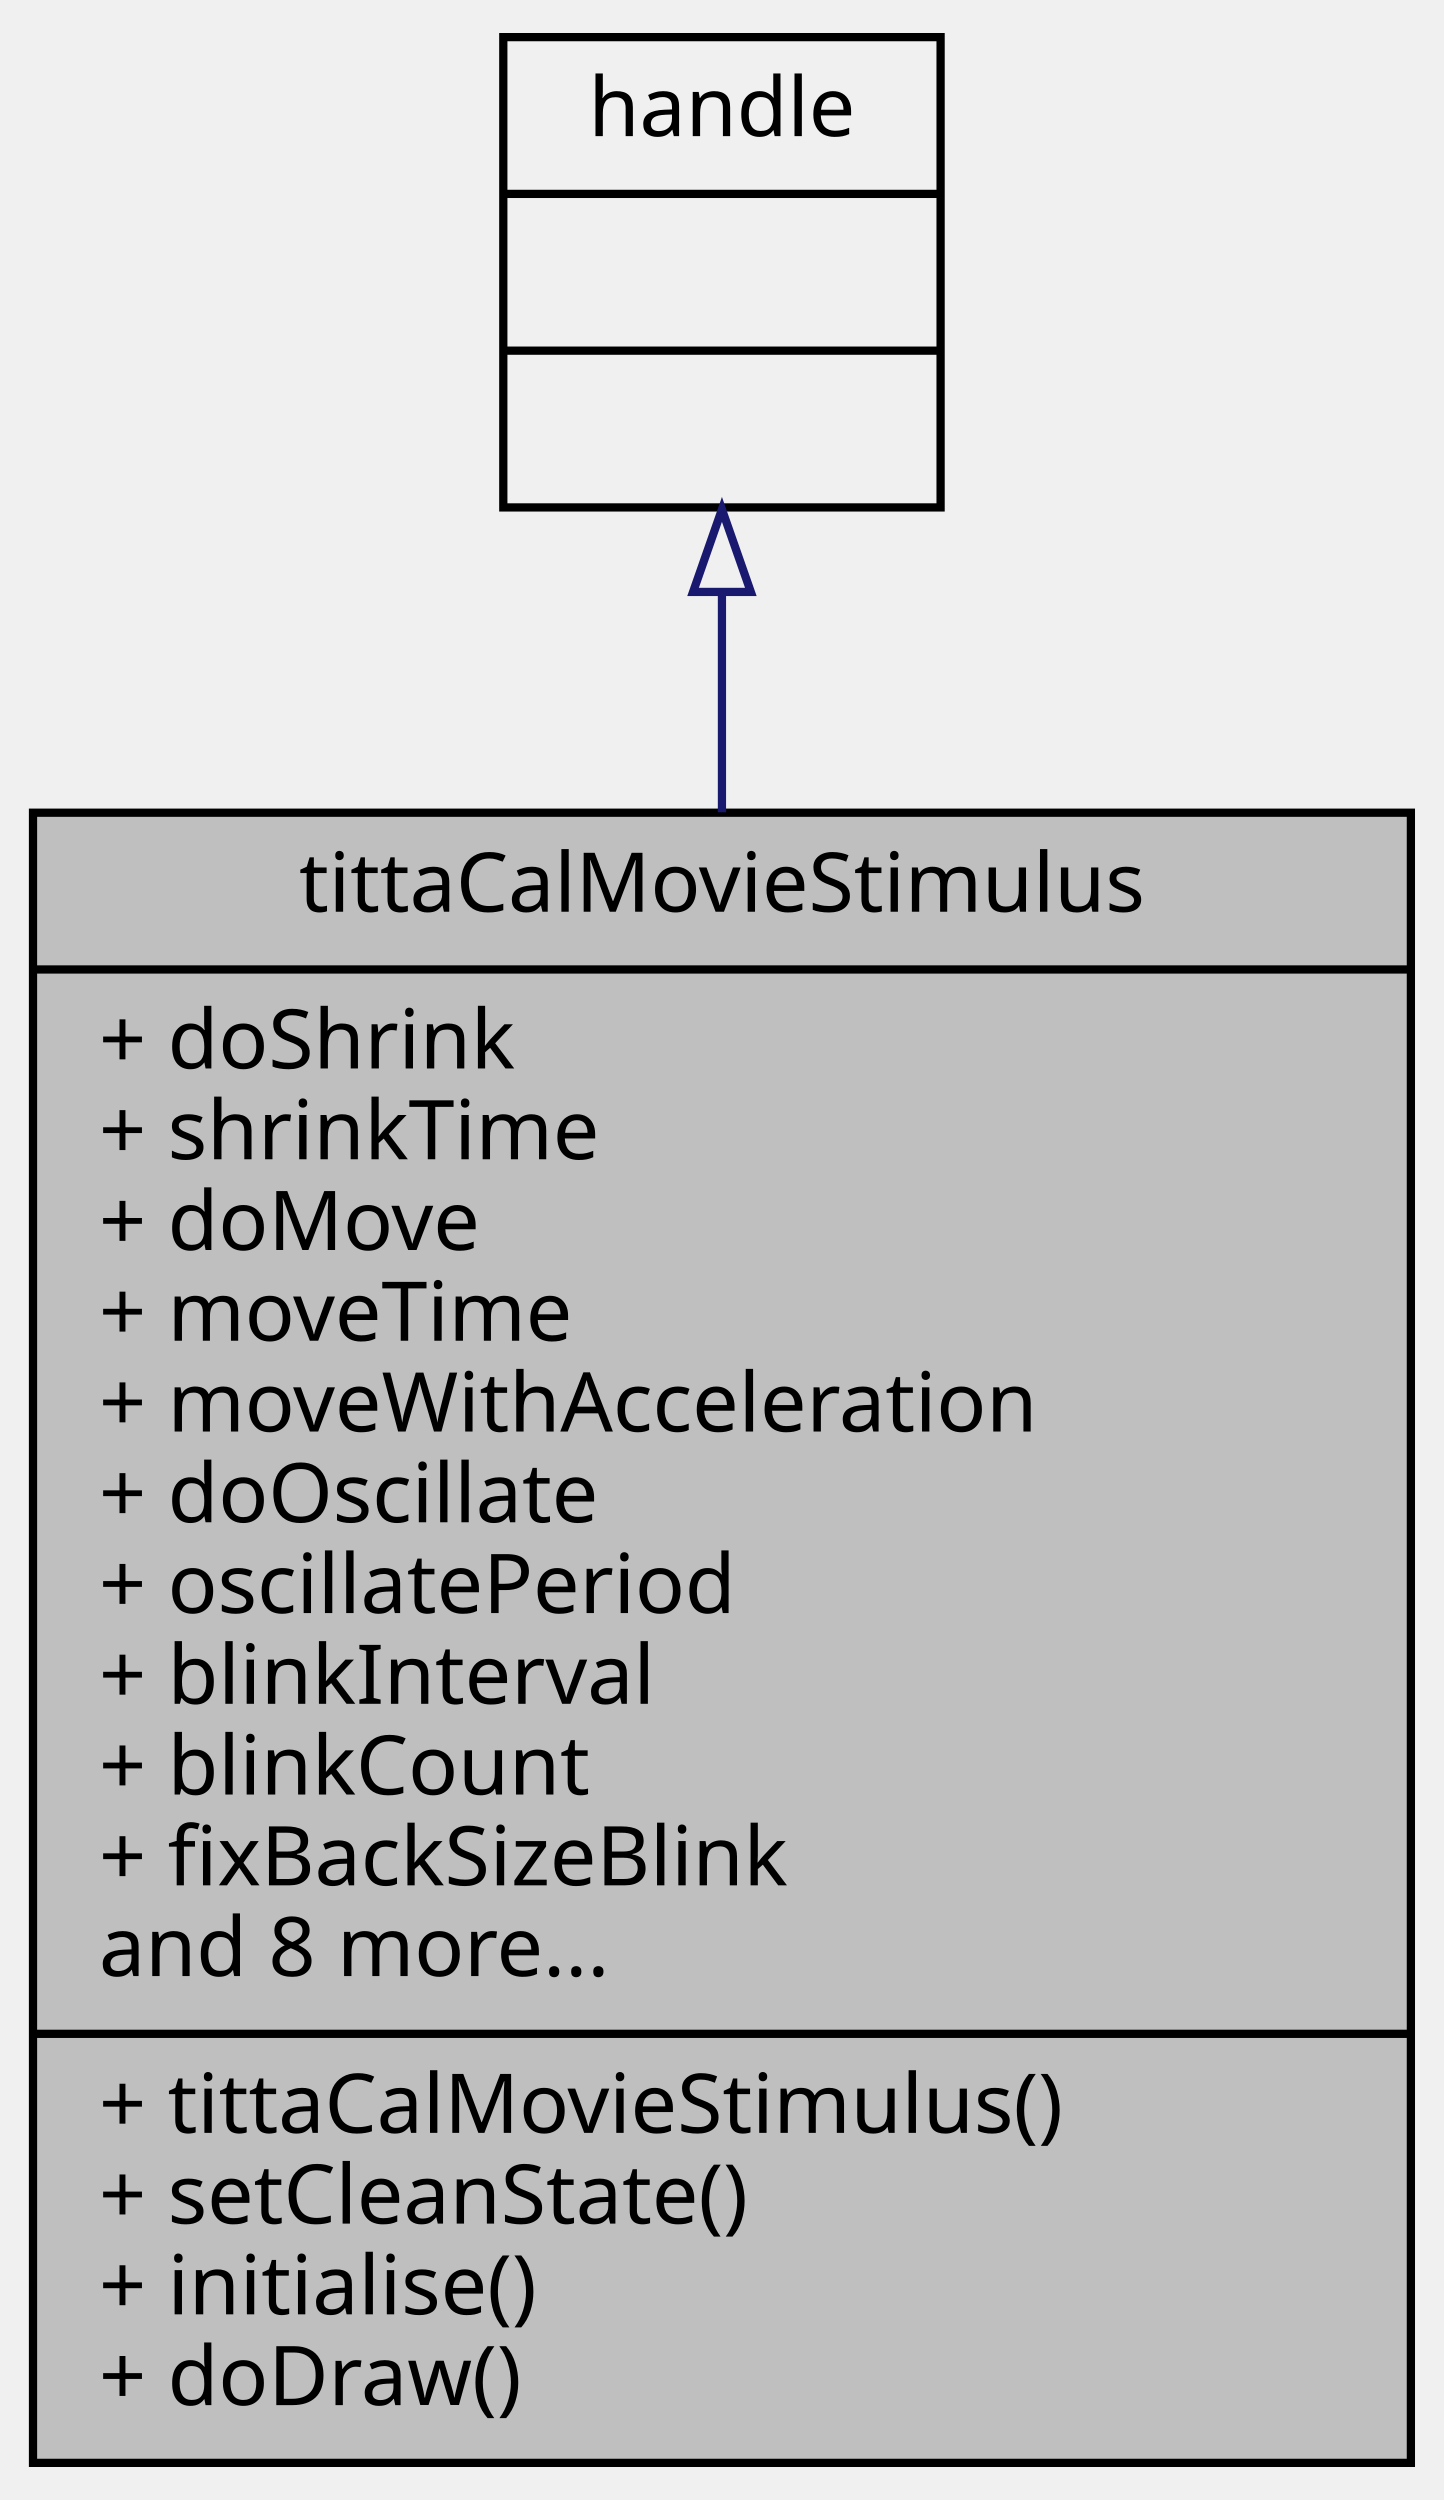
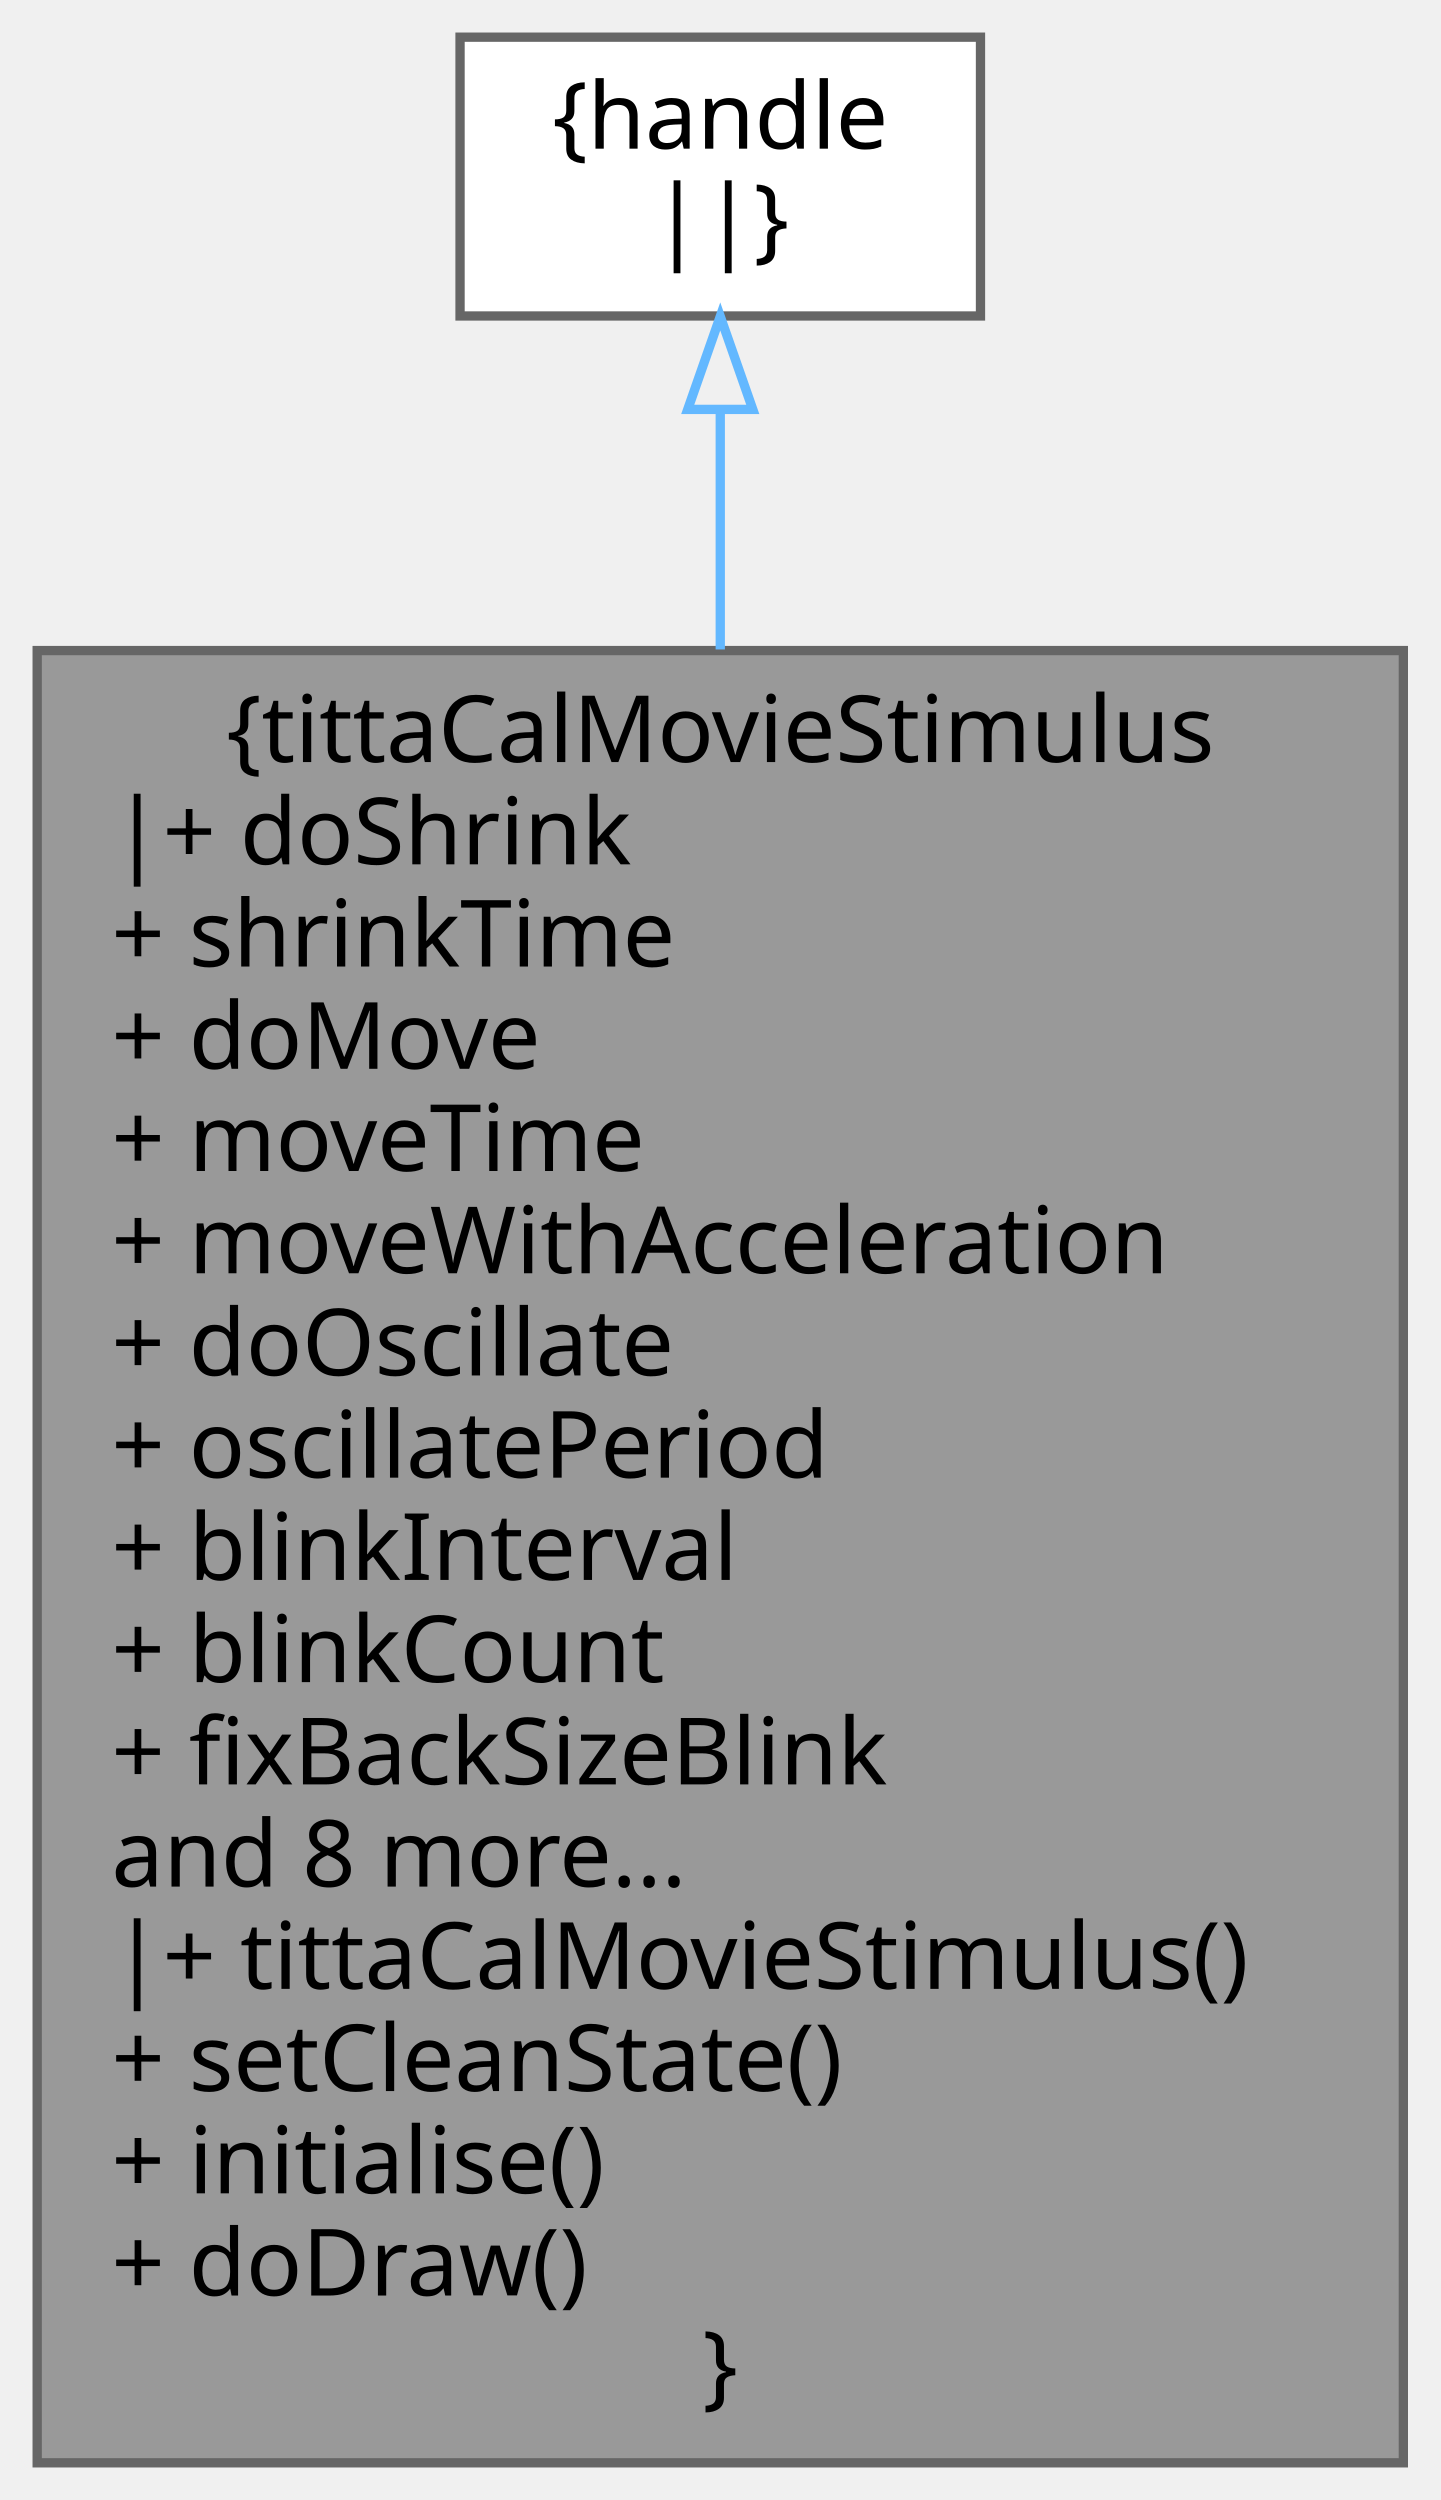
- <svg xmlns="http://www.w3.org/2000/svg" xmlns:xlink="http://www.w3.org/1999/xlink" width="175pt" height="303pt" viewBox="0.00 0.00 175.00 303.00">
-   <g id="graph0" class="graph" transform="scale(1 1) rotate(0) translate(4 299)">
+ <svg xmlns="http://www.w3.org/2000/svg" xmlns:xlink="http://www.w3.org/1999/xlink" width="155pt" height="269pt" viewBox="0.00 0.00 155.00 269.00">
+   <g id="graph0" class="graph" transform="scale(1 1) rotate(0) translate(4 265)">
    <g id="node1" class="node">
      <g id="a_node1">
        <a xlink:title="plays an animated movie for a calibration stimulus">
-           <polygon fill="#bfbfbf" stroke="black" points="0,-0.5 0,-200.5 167,-200.5 167,-0.5 0,-0.5" />
-           <text text-anchor="middle" x="83.5" y="-188.5" font-family="Iosevka" font-size="10.00">tittaCalMovieStimulus</text>
-           <polyline fill="none" stroke="black" points="0,-181.5 167,-181.5 " />
-           <text text-anchor="start" x="8" y="-169.5" font-family="Iosevka" font-size="10.00">+ doShrink</text>
-           <text text-anchor="start" x="8" y="-158.5" font-family="Iosevka" font-size="10.00">+ shrinkTime</text>
-           <text text-anchor="start" x="8" y="-147.5" font-family="Iosevka" font-size="10.00">+ doMove</text>
-           <text text-anchor="start" x="8" y="-136.5" font-family="Iosevka" font-size="10.00">+ moveTime</text>
-           <text text-anchor="start" x="8" y="-125.5" font-family="Iosevka" font-size="10.00">+ moveWithAcceleration</text>
-           <text text-anchor="start" x="8" y="-114.5" font-family="Iosevka" font-size="10.00">+ doOscillate</text>
-           <text text-anchor="start" x="8" y="-103.5" font-family="Iosevka" font-size="10.00">+ oscillatePeriod</text>
-           <text text-anchor="start" x="8" y="-92.5" font-family="Iosevka" font-size="10.00">+ blinkInterval</text>
-           <text text-anchor="start" x="8" y="-81.5" font-family="Iosevka" font-size="10.00">+ blinkCount</text>
-           <text text-anchor="start" x="8" y="-70.5" font-family="Iosevka" font-size="10.00">+ fixBackSizeBlink</text>
-           <text text-anchor="start" x="8" y="-59.5" font-family="Iosevka" font-size="10.00">and 8 more...</text>
-           <polyline fill="none" stroke="black" points="0,-52.5 167,-52.5 " />
-           <text text-anchor="start" x="8" y="-40.5" font-family="Iosevka" font-size="10.00">+ tittaCalMovieStimulus()</text>
-           <text text-anchor="start" x="8" y="-29.5" font-family="Iosevka" font-size="10.00">+ setCleanState()</text>
-           <text text-anchor="start" x="8" y="-18.5" font-family="Iosevka" font-size="10.00">+ initialise()</text>
-           <text text-anchor="start" x="8" y="-7.5" font-family="Iosevka" font-size="10.00">+ doDraw()</text>
+           <polygon fill="#999999" stroke="#666666" points="147,-195 0,-195 0,0 147,0 147,-195" />
+           <text text-anchor="middle" x="73.5" y="-183" font-family="Iosevka" font-size="10.00">{tittaCalMovieStimulus</text>
+           <text text-anchor="start" x="8" y="-172" font-family="Iosevka" font-size="10.00">|+ doShrink</text>
+           <text text-anchor="start" x="8" y="-161" font-family="Iosevka" font-size="10.00">+ shrinkTime</text>
+           <text text-anchor="start" x="8" y="-150" font-family="Iosevka" font-size="10.00">+ doMove</text>
+           <text text-anchor="start" x="8" y="-139" font-family="Iosevka" font-size="10.00">+ moveTime</text>
+           <text text-anchor="start" x="8" y="-128" font-family="Iosevka" font-size="10.00">+ moveWithAcceleration</text>
+           <text text-anchor="start" x="8" y="-117" font-family="Iosevka" font-size="10.00">+ doOscillate</text>
+           <text text-anchor="start" x="8" y="-106" font-family="Iosevka" font-size="10.00">+ oscillatePeriod</text>
+           <text text-anchor="start" x="8" y="-95" font-family="Iosevka" font-size="10.00">+ blinkInterval</text>
+           <text text-anchor="start" x="8" y="-84" font-family="Iosevka" font-size="10.00">+ blinkCount</text>
+           <text text-anchor="start" x="8" y="-73" font-family="Iosevka" font-size="10.00">+ fixBackSizeBlink</text>
+           <text text-anchor="start" x="8" y="-62" font-family="Iosevka" font-size="10.00">and 8 more...</text>
+           <text text-anchor="start" x="8" y="-51" font-family="Iosevka" font-size="10.00">|+ tittaCalMovieStimulus()</text>
+           <text text-anchor="start" x="8" y="-40" font-family="Iosevka" font-size="10.00">+ setCleanState()</text>
+           <text text-anchor="start" x="8" y="-29" font-family="Iosevka" font-size="10.00">+ initialise()</text>
+           <text text-anchor="start" x="8" y="-18" font-family="Iosevka" font-size="10.00">+ doDraw()</text>
+           <text text-anchor="middle" x="73.5" y="-7" font-family="Iosevka" font-size="10.00">}</text>
        </a>
      </g>
    </g>
    <g id="node2" class="node">
      <g id="a_node2">
        <a xlink:title=" ">
-           <polygon fill="none" stroke="black" points="57,-237.5 57,-294.5 110,-294.5 110,-237.5 57,-237.5" />
-           <text text-anchor="middle" x="83.5" y="-282.5" font-family="Iosevka" font-size="10.00">handle</text>
-           <polyline fill="none" stroke="black" points="57,-275.5 110,-275.5 " />
-           <text text-anchor="middle" x="83.5" y="-263.5" font-family="Iosevka" font-size="10.00"> </text>
-           <polyline fill="none" stroke="black" points="57,-256.5 110,-256.5 " />
-           <text text-anchor="middle" x="83.5" y="-244.5" font-family="Iosevka" font-size="10.00"> </text>
+           <polygon fill="white" stroke="#666666" points="101.5,-261 45.5,-261 45.5,-231 101.5,-231 101.5,-261" />
+           <text text-anchor="middle" x="73.5" y="-249" font-family="Iosevka" font-size="10.00">{handle</text>
+           <text text-anchor="middle" x="73.5" y="-238" font-family="Iosevka" font-size="10.00">||}</text>
        </a>
      </g>
    </g>
    <g id="edge1" class="edge">
-       <path fill="none" stroke="midnightblue" d="M83.5,-227.04C83.5,-218.87 83.5,-209.87 83.5,-200.55" />
-       <polygon fill="none" stroke="midnightblue" points="80,-227.26 83.5,-237.26 87,-227.26 80,-227.26" />
+       <path fill="none" stroke="#63b8ff" d="M73.5,-220.91C73.5,-213.36 73.5,-204.53 73.5,-195.12" />
+       <polygon fill="none" stroke="#63b8ff" points="70,-220.95 73.5,-230.95 77,-220.95 70,-220.95" />
    </g>
  </g>
</svg>
